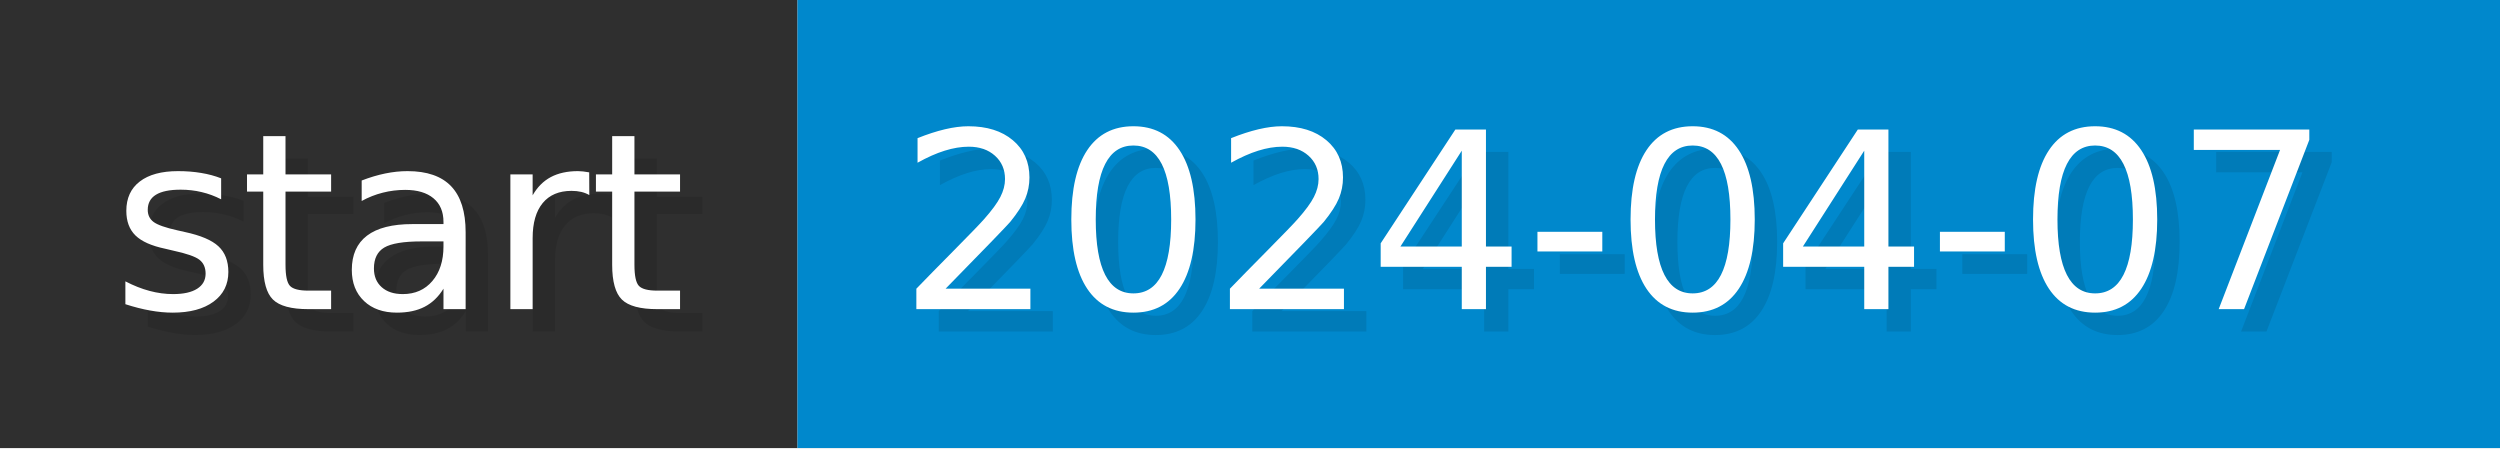
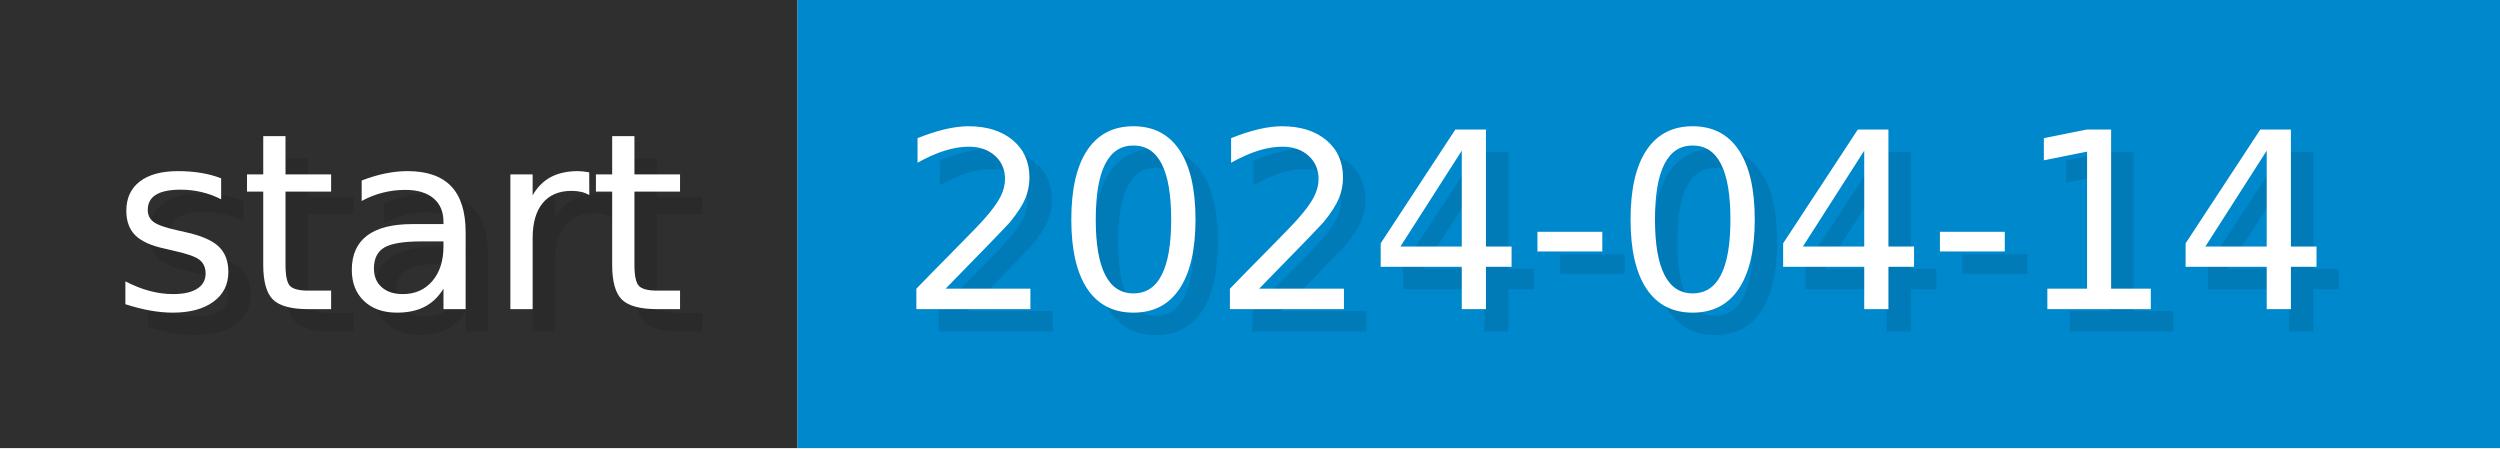
- <svg xmlns="http://www.w3.org/2000/svg" width="111.6" height="20" viewBox="0 0 1116 200" role="img" aria-label="start: 2024-04-07">
+ <svg xmlns="http://www.w3.org/2000/svg" width="111.6" height="20" viewBox="0 0 1116 200" role="img" aria-label="start: 2024-04-14">
  <g>
    <rect fill="#2F2F2F" width="356" height="200" />
    <rect fill="#08C" x="356" width="760" height="200" />
  </g>
  <g aria-hidden="true" fill="#fff" text-anchor="start" font-family="Verdana,DejaVu Sans,sans-serif" font-size="110">
    <text x="60" y="148" textLength="256" fill="#000" opacity="0.1">start</text>
    <text x="50" y="138" textLength="256">start</text>
-     <text x="411" y="148" textLength="660" fill="#000" opacity="0.1">2024-04-07</text>
-     <text x="401" y="138" textLength="660">2024-04-07</text>
+     <text x="411" y="148" textLength="660" fill="#000" opacity="0.1">2024-04-14</text>
+     <text x="401" y="138" textLength="660">2024-04-14</text>
  </g>
</svg>
